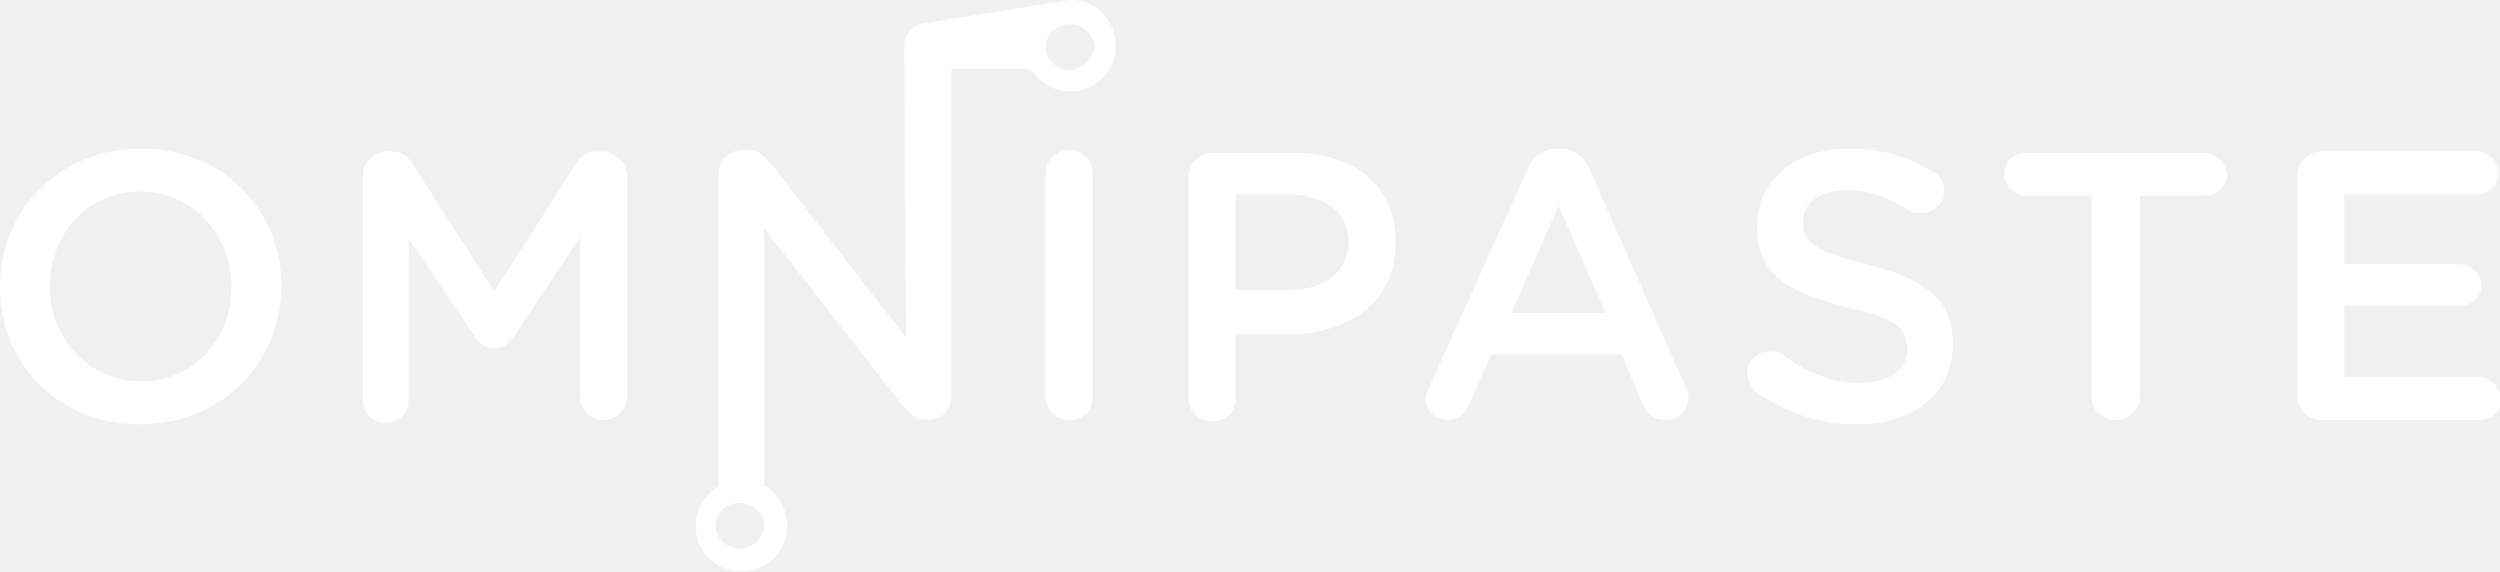
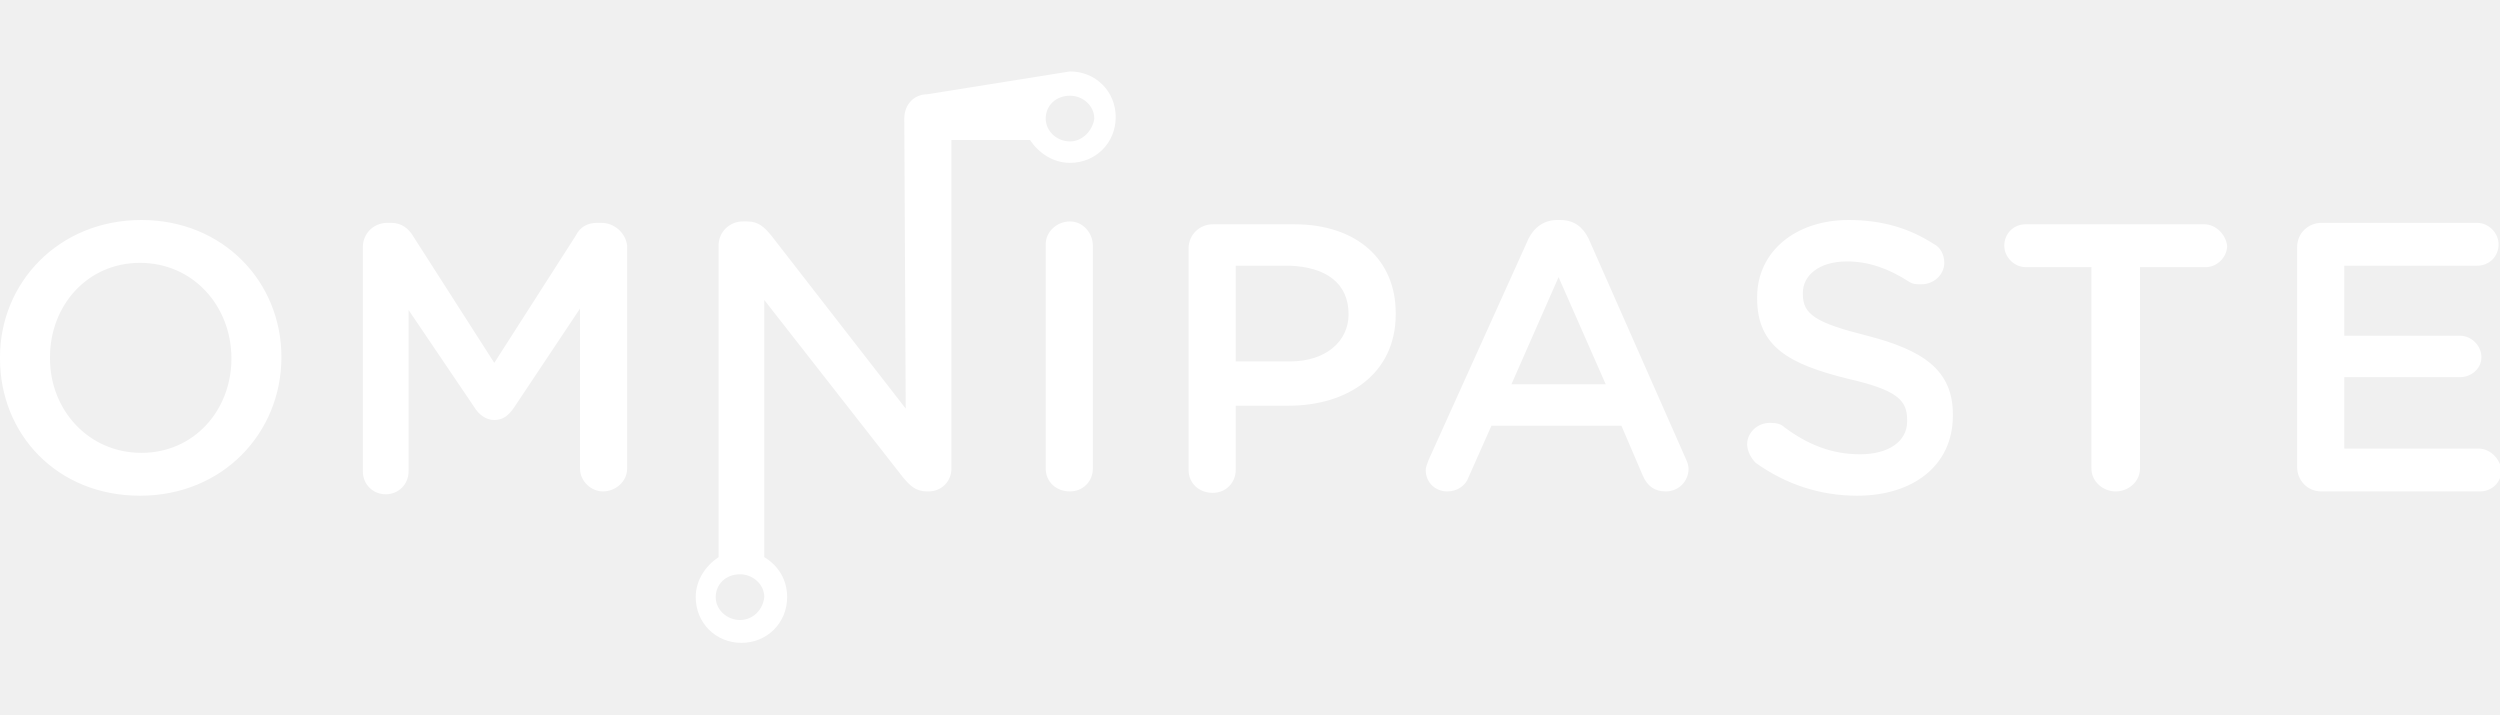
- <svg xmlns="http://www.w3.org/2000/svg" width="175" height="40" viewBox="0 0 175 40">
-   <path fill="#fff" d="M9.9 10.4C4.1 10.4 0 14.8 0 20v.1c0 5.3 4 9.6 9.8 9.6 5.8 0 9.9-4.4 9.9-9.7 0-5.3-4.1-9.6-9.8-9.6zm6.3 9.7c0 3.6-2.6 6.6-6.3 6.6-3.7 0-6.4-3-6.4-6.6V20c0-3.6 2.6-6.6 6.3-6.6 3.7 0 6.4 3 6.4 6.7zm25.9-9.5h-.3c-.7 0-1.2.3-1.5.9l-5.7 8.9-5.7-8.9c-.3-.5-.8-.9-1.5-.9h-.3c-.9 0-1.7.7-1.7 1.7V28c0 .9.7 1.6 1.6 1.6.9 0 1.6-.7 1.6-1.6V16.7l4.6 6.8c.3.5.8.9 1.4.9.6 0 1-.3 1.4-.9l4.6-6.9v11.2c0 .9.8 1.6 1.6 1.6.9 0 1.7-.7 1.7-1.6V12.2c-.1-.9-.9-1.6-1.8-1.6zm32.8-.1c-.9 0-1.7.7-1.7 1.6v15.7c0 .9.7 1.6 1.7 1.6.9 0 1.6-.7 1.6-1.6V12.2c0-.9-.7-1.7-1.6-1.7zm15.7.2h-5.7c-.9 0-1.7.7-1.7 1.7v15.5c0 .9.7 1.6 1.7 1.6.9 0 1.6-.7 1.6-1.6v-4.5h3.7c4.1 0 7.5-2.2 7.5-6.4v-.1c0-3.7-2.7-6.2-7.1-6.2zm3.8 6.3c0 1.9-1.6 3.3-4.1 3.3h-3.8v-6.7h3.8c2.5.1 4.1 1.2 4.1 3.4zm16.8-5.3c-.4-.8-1-1.3-2-1.3h-.2c-.9 0-1.6.5-2 1.3l-7 15.5c-.1.3-.2.5-.2.7 0 .9.7 1.5 1.5 1.5.7 0 1.3-.4 1.5-1l1.6-3.6h9.1l1.5 3.5c.3.7.8 1.1 1.6 1.1.9 0 1.6-.7 1.6-1.6 0-.2-.1-.5-.2-.7l-6.8-15.4zm-5.4 10.2l3.3-7.5 3.3 7.5h-6.6zm24.9-3.4c-3.6-.9-4.5-1.5-4.5-2.9v-.1c0-1.2 1.1-2.2 3.1-2.2 1.5 0 2.9.5 4.3 1.4.3.2.5.2.9.2.9 0 1.6-.7 1.6-1.5 0-.6-.3-1.1-.7-1.3-1.7-1.1-3.6-1.7-6-1.7-3.7 0-6.4 2.2-6.4 5.4v.1c0 3.4 2.3 4.6 6.3 5.6 3.5.8 4.2 1.5 4.2 2.9v.1c0 1.4-1.3 2.3-3.3 2.3-2 0-3.7-.7-5.3-1.9-.2-.2-.5-.3-1-.3-.9 0-1.6.7-1.6 1.5 0 .5.3 1 .6 1.3 2.1 1.5 4.5 2.3 7.1 2.3 3.9 0 6.7-2.1 6.7-5.6V24c0-3.1-2.1-4.5-6-5.5zm23.6-7.8h-12.5c-.9 0-1.5.7-1.5 1.5s.7 1.5 1.5 1.5h4.6v14.1c0 .9.8 1.6 1.7 1.6.9 0 1.7-.7 1.7-1.6V13.7h4.6c.8 0 1.5-.7 1.5-1.5-.1-.8-.8-1.5-1.6-1.5zm19.2 15.7h-9.4v-5h8.1c.8 0 1.5-.6 1.5-1.4 0-.8-.7-1.5-1.5-1.5h-8.1v-4.9h9.3c.8 0 1.5-.6 1.5-1.5 0-.8-.7-1.5-1.5-1.5h-10.9c-.9 0-1.7.7-1.7 1.7v15.4c0 .9.7 1.7 1.7 1.7h11.1c.8 0 1.5-.6 1.5-1.5-.1-.8-.8-1.5-1.6-1.5zM74.9 0l-10 1.6c-.9 0-1.6.7-1.6 1.7l.1 20.3L54 11.5c-.5-.6-.9-1-1.7-1H52c-.9 0-1.7.7-1.7 1.7V34c-.9.6-1.6 1.6-1.6 2.8 0 1.8 1.4 3.2 3.2 3.2 1.8 0 3.2-1.4 3.2-3.2 0-1.2-.6-2.2-1.6-2.8V16l9.7 12.4c.5.6.9 1 1.7 1h.1c.9 0 1.6-.7 1.6-1.6v-23h5.5c.6.9 1.6 1.6 2.8 1.6 1.8 0 3.2-1.4 3.2-3.2 0-1.8-1.4-3.2-3.2-3.2zM51.8 38.4c-.9 0-1.7-.7-1.7-1.6 0-.9.7-1.6 1.7-1.6.9 0 1.7.7 1.7 1.6-.1.9-.8 1.6-1.7 1.6zM74.9 4.9c-.9 0-1.7-.7-1.7-1.6 0-.9.7-1.6 1.7-1.6.9 0 1.7.7 1.7 1.6-.1.8-.8 1.6-1.7 1.6z" />
+ <svg xmlns="http://www.w3.org/2000/svg" width="175" height="50" viewBox="0 -5 175 50">
+   <path fill="#FFF" d="M9.9 10.4C4.1 10.4 0 14.8 0 20v.1c0 5.3 4 9.6 9.8 9.6s9.9-4.4 9.9-9.7c0-5.3-4.1-9.6-9.8-9.6zm6.3 9.7c0 3.6-2.6 6.6-6.3 6.6s-6.4-3-6.4-6.6V20c0-3.6 2.6-6.6 6.3-6.6s6.4 3 6.4 6.7zm25.9-9.5h-.3c-.7 0-1.2.3-1.5.9l-5.7 8.9-5.7-8.9c-.3-.5-.8-.9-1.5-.9h-.3c-.9 0-1.7.7-1.7 1.7V28c0 .9.7 1.6 1.6 1.6s1.6-.7 1.6-1.6V16.7l4.6 6.8c.3.5.8.9 1.4.9.6 0 1-.3 1.4-.9l4.6-6.9v11.2c0 .9.8 1.6 1.6 1.6.9 0 1.7-.7 1.7-1.6V12.2c-.1-.9-.9-1.6-1.8-1.6zm32.8-.1c-.9 0-1.7.7-1.7 1.6v15.7c0 .9.7 1.6 1.7 1.6.9 0 1.6-.7 1.6-1.6V12.2c0-.9-.7-1.7-1.6-1.7zm15.7.2h-5.7c-.9 0-1.7.7-1.7 1.7v15.5c0 .9.7 1.6 1.7 1.6.9 0 1.6-.7 1.6-1.6v-4.5h3.7c4.1 0 7.5-2.2 7.5-6.4v-.1c0-3.7-2.7-6.2-7.1-6.2zm3.8 6.3c0 1.9-1.6 3.3-4.1 3.3h-3.8v-6.7h3.8c2.5.1 4.1 1.2 4.1 3.4zm16.8-5.3c-.4-.8-1-1.3-2-1.3h-.2c-.9 0-1.6.5-2 1.3l-7 15.5c-.1.3-.2.5-.2.7 0 .9.7 1.5 1.5 1.5.7 0 1.3-.4 1.5-1l1.6-3.6h9.1l1.5 3.5c.3.7.8 1.1 1.6 1.1.9 0 1.6-.7 1.6-1.6 0-.2-.1-.5-.2-.7l-6.8-15.4zm-5.4 10.2l3.3-7.5 3.3 7.5h-6.6zm24.9-3.4c-3.6-.9-4.5-1.5-4.5-2.9v-.1c0-1.2 1.1-2.2 3.1-2.2 1.5 0 2.9.5 4.3 1.4.3.2.5.2.9.2.9 0 1.6-.7 1.6-1.5 0-.6-.3-1.1-.7-1.3-1.7-1.1-3.6-1.7-6-1.7-3.7 0-6.4 2.2-6.4 5.4v.1c0 3.4 2.3 4.6 6.3 5.6 3.5.8 4.2 1.5 4.2 2.9v.1c0 1.4-1.3 2.3-3.3 2.3s-3.7-.7-5.3-1.9c-.2-.2-.5-.3-1-.3-.9 0-1.6.7-1.6 1.5 0 .5.3 1 .6 1.3 2.1 1.5 4.5 2.3 7.1 2.3 3.9 0 6.7-2.1 6.7-5.6V24c0-3.1-2.1-4.5-6-5.5zm23.6-7.8h-12.5c-.9 0-1.5.7-1.5 1.5s.7 1.5 1.5 1.5h4.6v14.1c0 .9.8 1.6 1.7 1.6s1.7-.7 1.7-1.6V13.7h4.6c.8 0 1.5-.7 1.5-1.5-.1-.8-.8-1.5-1.6-1.5zm19.2 15.7h-9.4v-5h8.1c.8 0 1.5-.6 1.5-1.4s-.7-1.5-1.5-1.5h-8.1v-4.9h9.3c.8 0 1.5-.6 1.5-1.5 0-.8-.7-1.5-1.5-1.5h-10.9c-.9 0-1.7.7-1.7 1.7v15.4c0 .9.7 1.7 1.7 1.7h11.1c.8 0 1.5-.6 1.5-1.5-.1-.8-.8-1.5-1.6-1.5zM74.9 0l-10 1.6c-.9 0-1.6.7-1.6 1.7l.1 20.3L54 11.5c-.5-.6-.9-1-1.7-1H52c-.9 0-1.7.7-1.7 1.7V34c-.9.6-1.6 1.6-1.6 2.8 0 1.8 1.4 3.2 3.2 3.2s3.2-1.4 3.2-3.2c0-1.2-.6-2.2-1.6-2.8V16l9.7 12.4c.5.6.9 1 1.7 1h.1c.9 0 1.6-.7 1.6-1.6v-23h5.5c.6.9 1.6 1.6 2.8 1.6 1.8 0 3.2-1.4 3.2-3.2S76.7 0 74.9 0zM51.8 38.4c-.9 0-1.7-.7-1.7-1.6 0-.9.7-1.6 1.7-1.6.9 0 1.7.7 1.7 1.6-.1.9-.8 1.6-1.7 1.6zM74.9 4.9c-.9 0-1.7-.7-1.7-1.6s.7-1.6 1.7-1.6c.9 0 1.7.7 1.7 1.6-.1.8-.8 1.6-1.7 1.6z" />
</svg>
